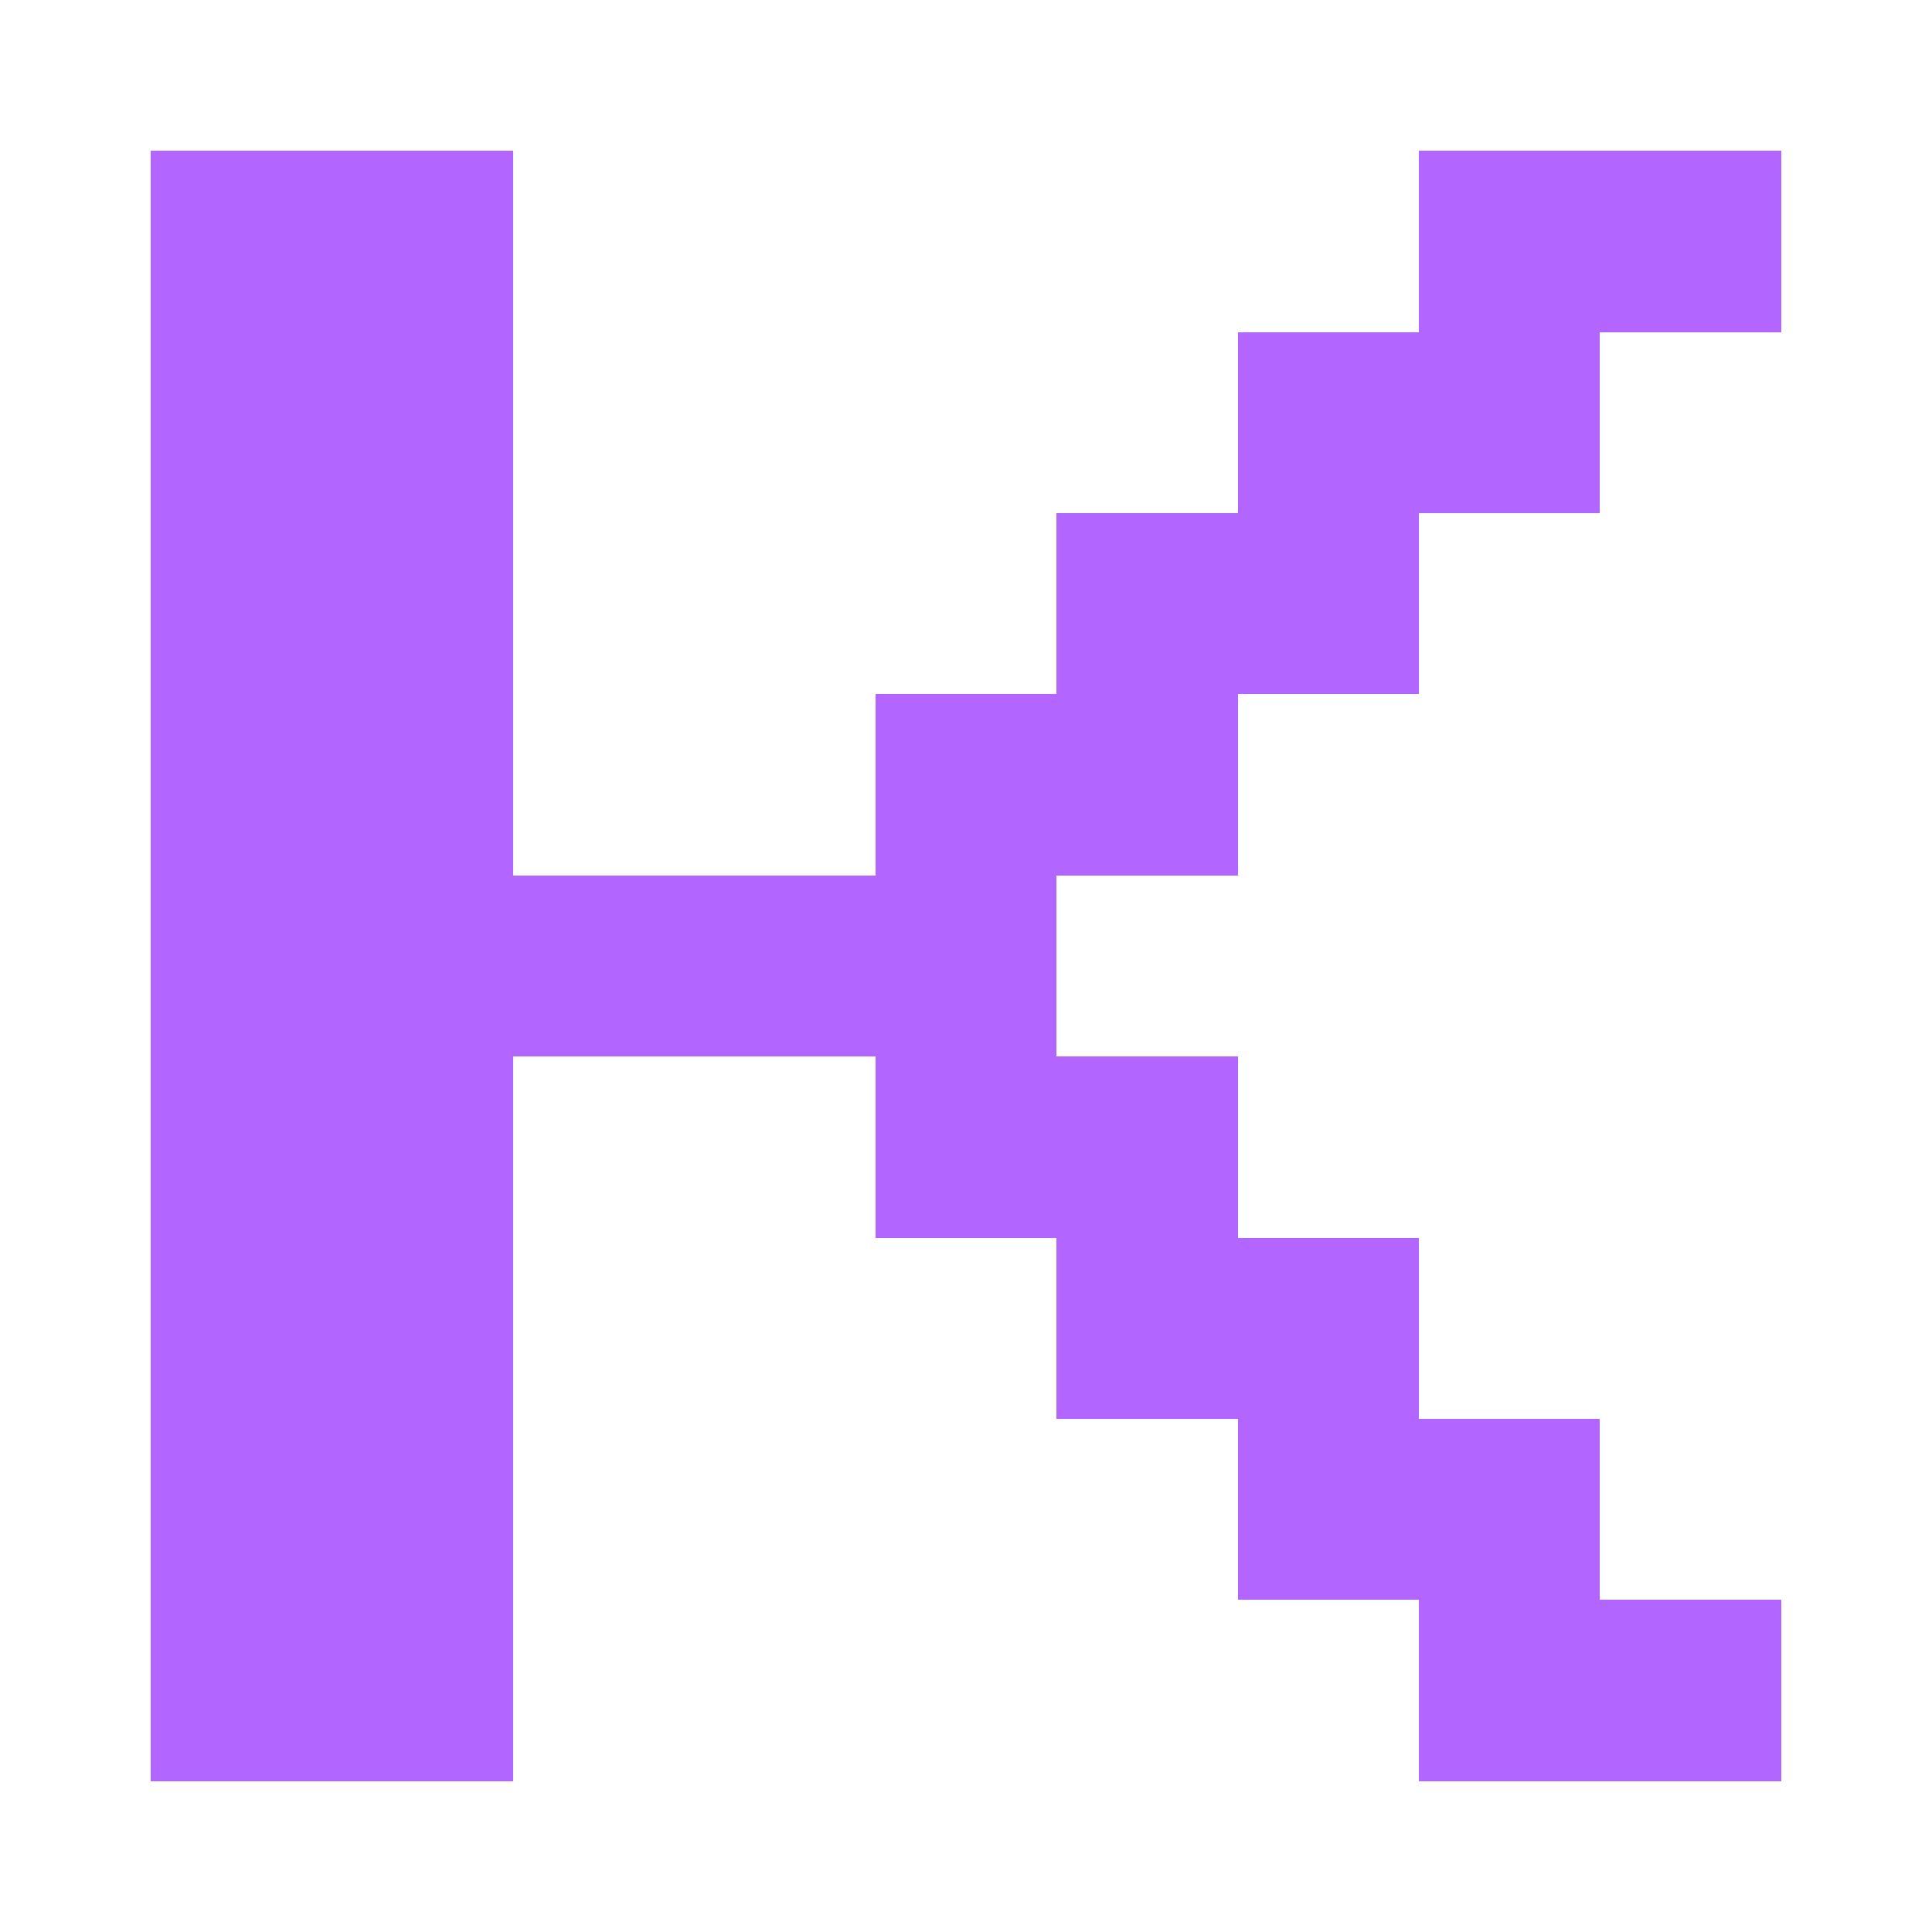
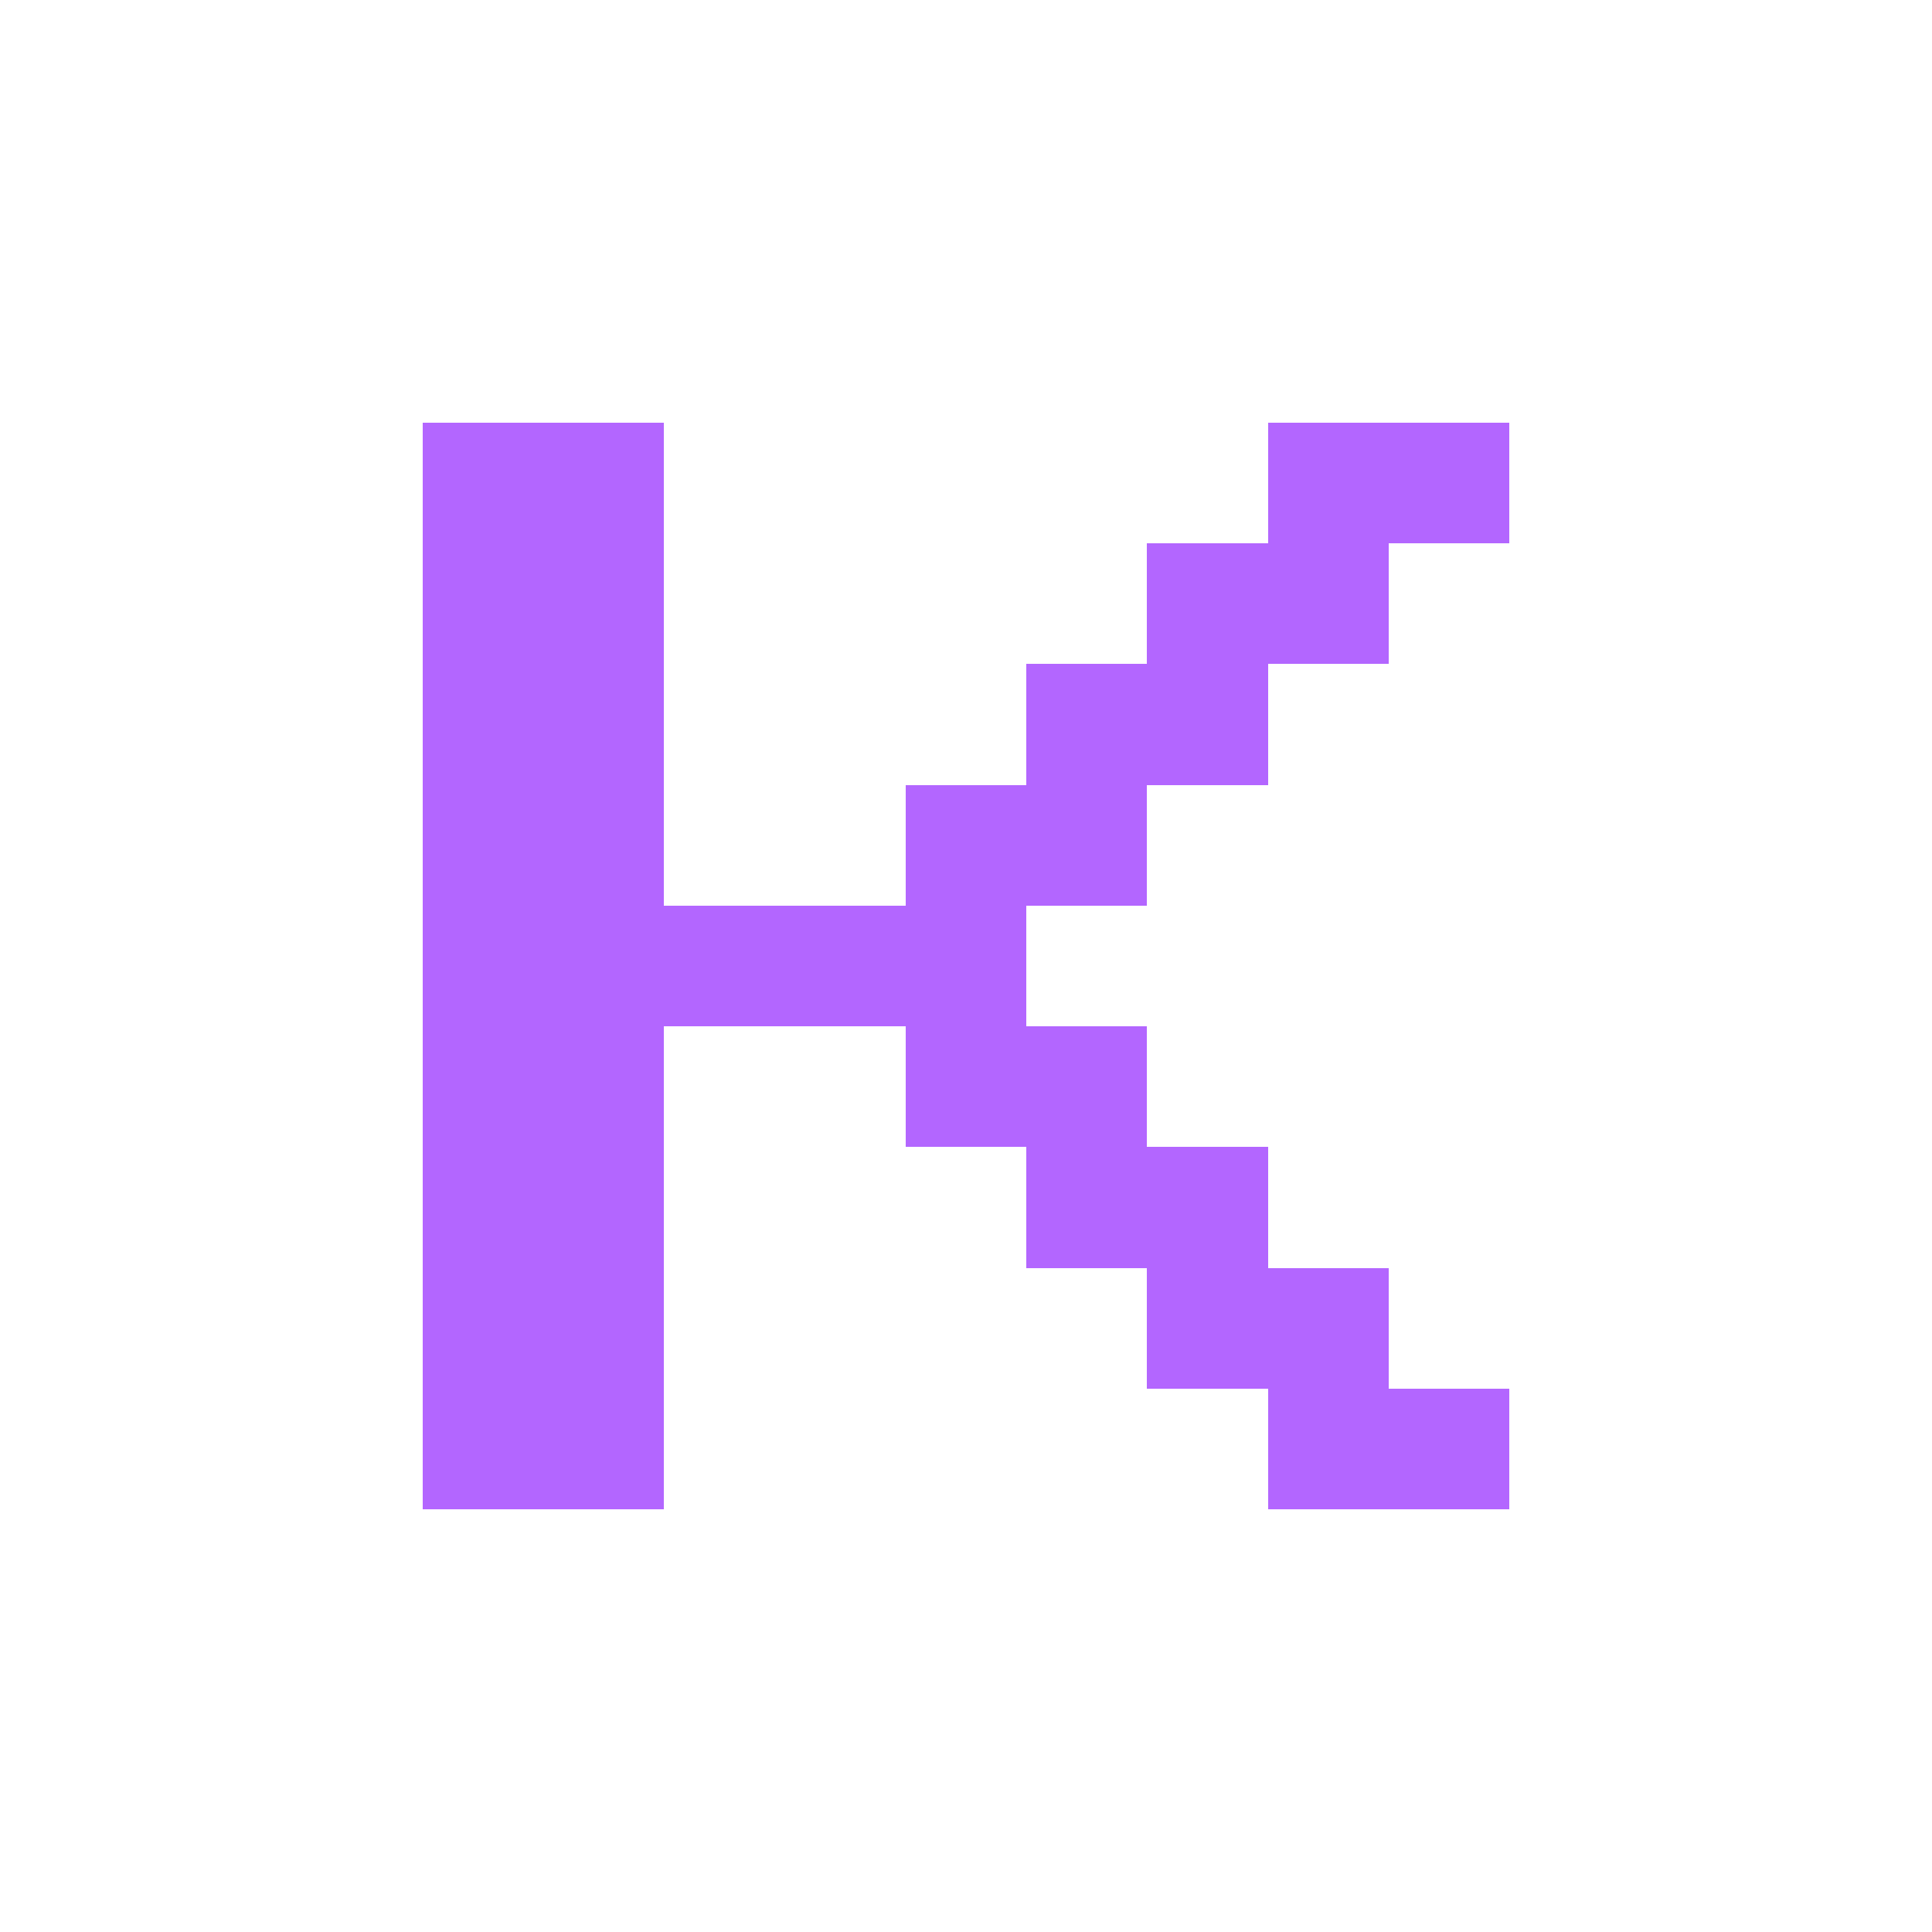
<svg xmlns="http://www.w3.org/2000/svg" viewBox="0 0 32 32" width="32" height="32" shape-rendering="crispEdges">
-   <rect x="2.5" y="2.5" width="3" height="3" fill="#b366ff" />
-   <rect x="5.5" y="2.5" width="3" height="3" fill="#b366ff" />
-   <rect x="23.5" y="2.5" width="3" height="3" fill="#b366ff" />
-   <rect x="26.5" y="2.5" width="3" height="3" fill="#b366ff" />
-   <rect x="2.5" y="5.5" width="3" height="3" fill="#b366ff" />
-   <rect x="5.5" y="5.5" width="3" height="3" fill="#b366ff" />
-   <rect x="20.5" y="5.5" width="3" height="3" fill="#b366ff" />
-   <rect x="23.5" y="5.5" width="3" height="3" fill="#b366ff" />
-   <rect x="2.5" y="8.5" width="3" height="3" fill="#b366ff" />
-   <rect x="5.5" y="8.5" width="3" height="3" fill="#b366ff" />
-   <rect x="17.5" y="8.5" width="3" height="3" fill="#b366ff" />
-   <rect x="20.5" y="8.5" width="3" height="3" fill="#b366ff" />
-   <rect x="2.5" y="11.5" width="3" height="3" fill="#b366ff" />
-   <rect x="5.5" y="11.5" width="3" height="3" fill="#b366ff" />
-   <rect x="14.5" y="11.5" width="3" height="3" fill="#b366ff" />
-   <rect x="17.5" y="11.5" width="3" height="3" fill="#b366ff" />
-   <rect x="2.5" y="14.5" width="3" height="3" fill="#b366ff" />
-   <rect x="5.5" y="14.5" width="3" height="3" fill="#b366ff" />
-   <rect x="8.5" y="14.5" width="3" height="3" fill="#b366ff" />
-   <rect x="11.5" y="14.5" width="3" height="3" fill="#b366ff" />
-   <rect x="14.5" y="14.5" width="3" height="3" fill="#b366ff" />
-   <rect x="2.5" y="17.5" width="3" height="3" fill="#b366ff" />
-   <rect x="5.5" y="17.5" width="3" height="3" fill="#b366ff" />
-   <rect x="14.5" y="17.5" width="3" height="3" fill="#b366ff" />
-   <rect x="17.5" y="17.5" width="3" height="3" fill="#b366ff" />
-   <rect x="2.5" y="20.5" width="3" height="3" fill="#b366ff" />
-   <rect x="5.5" y="20.5" width="3" height="3" fill="#b366ff" />
-   <rect x="17.5" y="20.5" width="3" height="3" fill="#b366ff" />
-   <rect x="20.5" y="20.5" width="3" height="3" fill="#b366ff" />
-   <rect x="2.5" y="23.5" width="3" height="3" fill="#b366ff" />
-   <rect x="5.5" y="23.5" width="3" height="3" fill="#b366ff" />
-   <rect x="20.5" y="23.5" width="3" height="3" fill="#b366ff" />
-   <rect x="23.5" y="23.5" width="3" height="3" fill="#b366ff" />
-   <rect x="2.5" y="26.5" width="3" height="3" fill="#b366ff" />
-   <rect x="5.5" y="26.5" width="3" height="3" fill="#b366ff" />
-   <rect x="23.5" y="26.5" width="3" height="3" fill="#b366ff" />
-   <rect x="26.5" y="26.5" width="3" height="3" fill="#b366ff" />
+   <rect x="7" y="7" width="2" height="2" fill="#b366ff" />
+   <rect x="9" y="7" width="2" height="2" fill="#b366ff" />
+   <rect x="21" y="7" width="2" height="2" fill="#b366ff" />
+   <rect x="23" y="7" width="2" height="2" fill="#b366ff" />
+   <rect x="7" y="9" width="2" height="2" fill="#b366ff" />
+   <rect x="9" y="9" width="2" height="2" fill="#b366ff" />
+   <rect x="19" y="9" width="2" height="2" fill="#b366ff" />
+   <rect x="21" y="9" width="2" height="2" fill="#b366ff" />
+   <rect x="7" y="11" width="2" height="2" fill="#b366ff" />
+   <rect x="9" y="11" width="2" height="2" fill="#b366ff" />
+   <rect x="17" y="11" width="2" height="2" fill="#b366ff" />
+   <rect x="19" y="11" width="2" height="2" fill="#b366ff" />
+   <rect x="7" y="13" width="2" height="2" fill="#b366ff" />
+   <rect x="9" y="13" width="2" height="2" fill="#b366ff" />
+   <rect x="15" y="13" width="2" height="2" fill="#b366ff" />
+   <rect x="17" y="13" width="2" height="2" fill="#b366ff" />
+   <rect x="7" y="15" width="2" height="2" fill="#b366ff" />
+   <rect x="9" y="15" width="2" height="2" fill="#b366ff" />
+   <rect x="11" y="15" width="2" height="2" fill="#b366ff" />
+   <rect x="13" y="15" width="2" height="2" fill="#b366ff" />
+   <rect x="15" y="15" width="2" height="2" fill="#b366ff" />
+   <rect x="7" y="17" width="2" height="2" fill="#b366ff" />
+   <rect x="9" y="17" width="2" height="2" fill="#b366ff" />
+   <rect x="15" y="17" width="2" height="2" fill="#b366ff" />
+   <rect x="17" y="17" width="2" height="2" fill="#b366ff" />
+   <rect x="7" y="19" width="2" height="2" fill="#b366ff" />
+   <rect x="9" y="19" width="2" height="2" fill="#b366ff" />
+   <rect x="17" y="19" width="2" height="2" fill="#b366ff" />
+   <rect x="19" y="19" width="2" height="2" fill="#b366ff" />
+   <rect x="7" y="21" width="2" height="2" fill="#b366ff" />
+   <rect x="9" y="21" width="2" height="2" fill="#b366ff" />
+   <rect x="19" y="21" width="2" height="2" fill="#b366ff" />
+   <rect x="21" y="21" width="2" height="2" fill="#b366ff" />
+   <rect x="7" y="23" width="2" height="2" fill="#b366ff" />
+   <rect x="9" y="23" width="2" height="2" fill="#b366ff" />
+   <rect x="21" y="23" width="2" height="2" fill="#b366ff" />
+   <rect x="23" y="23" width="2" height="2" fill="#b366ff" />
</svg>
